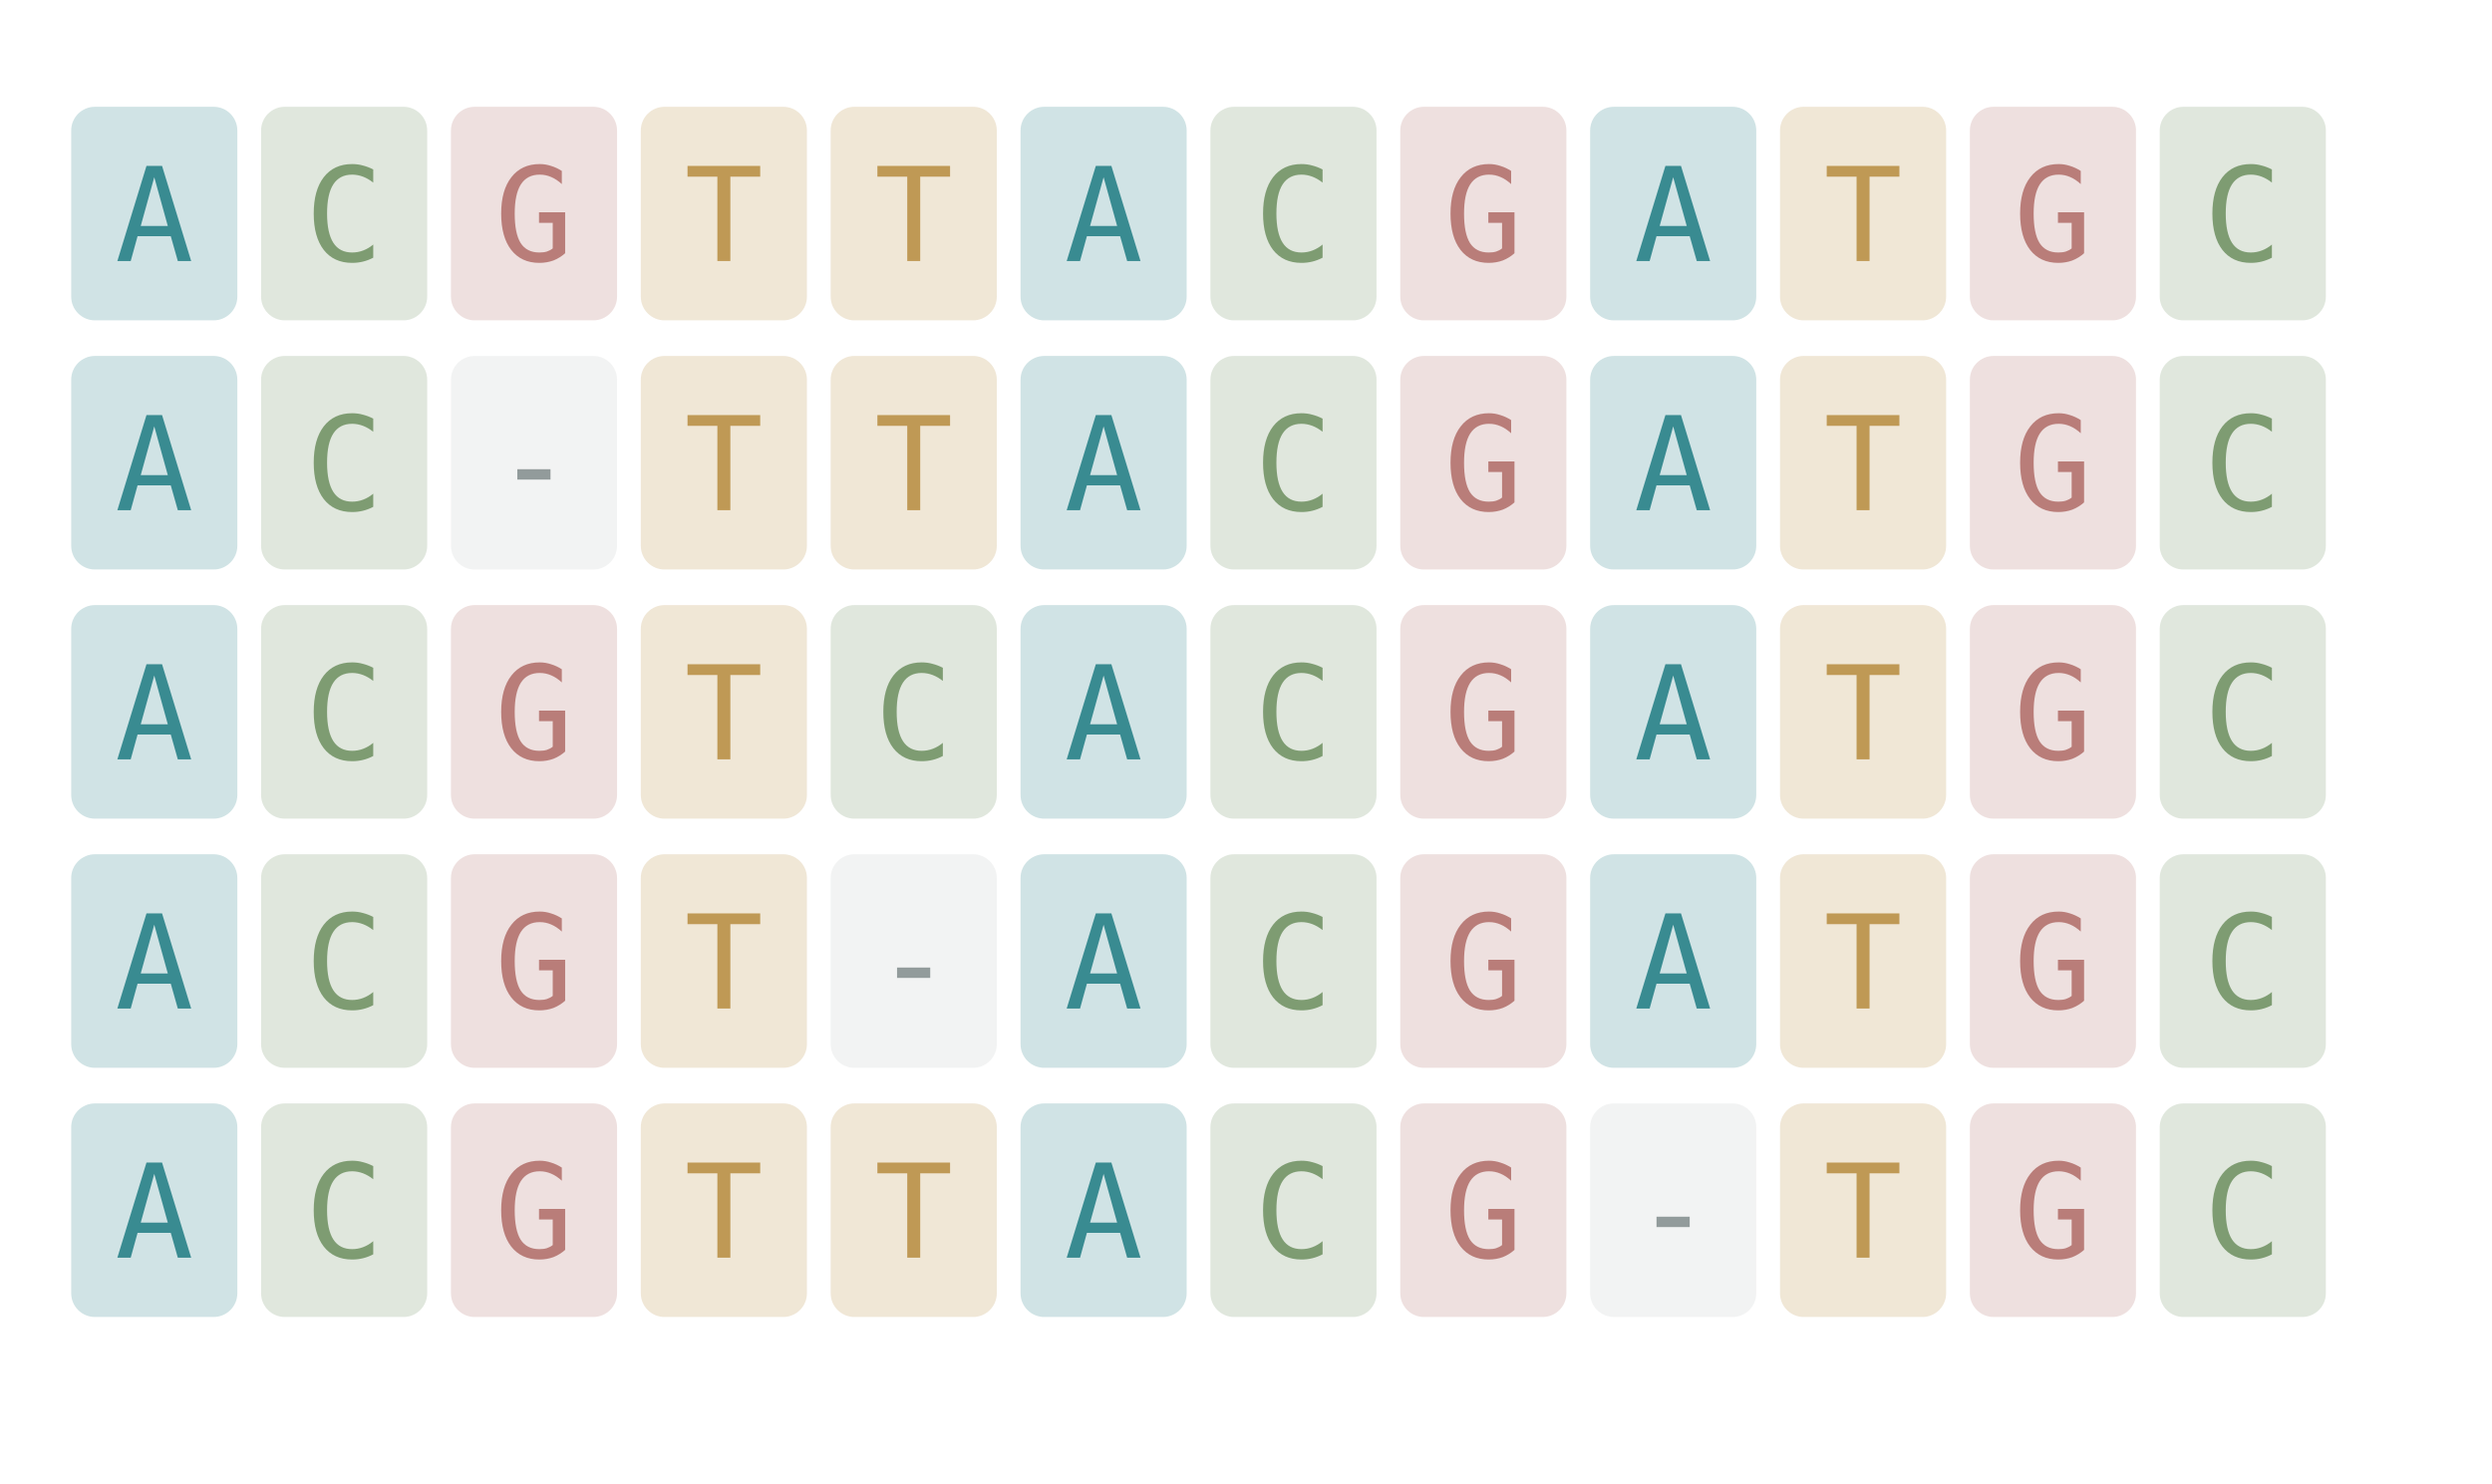
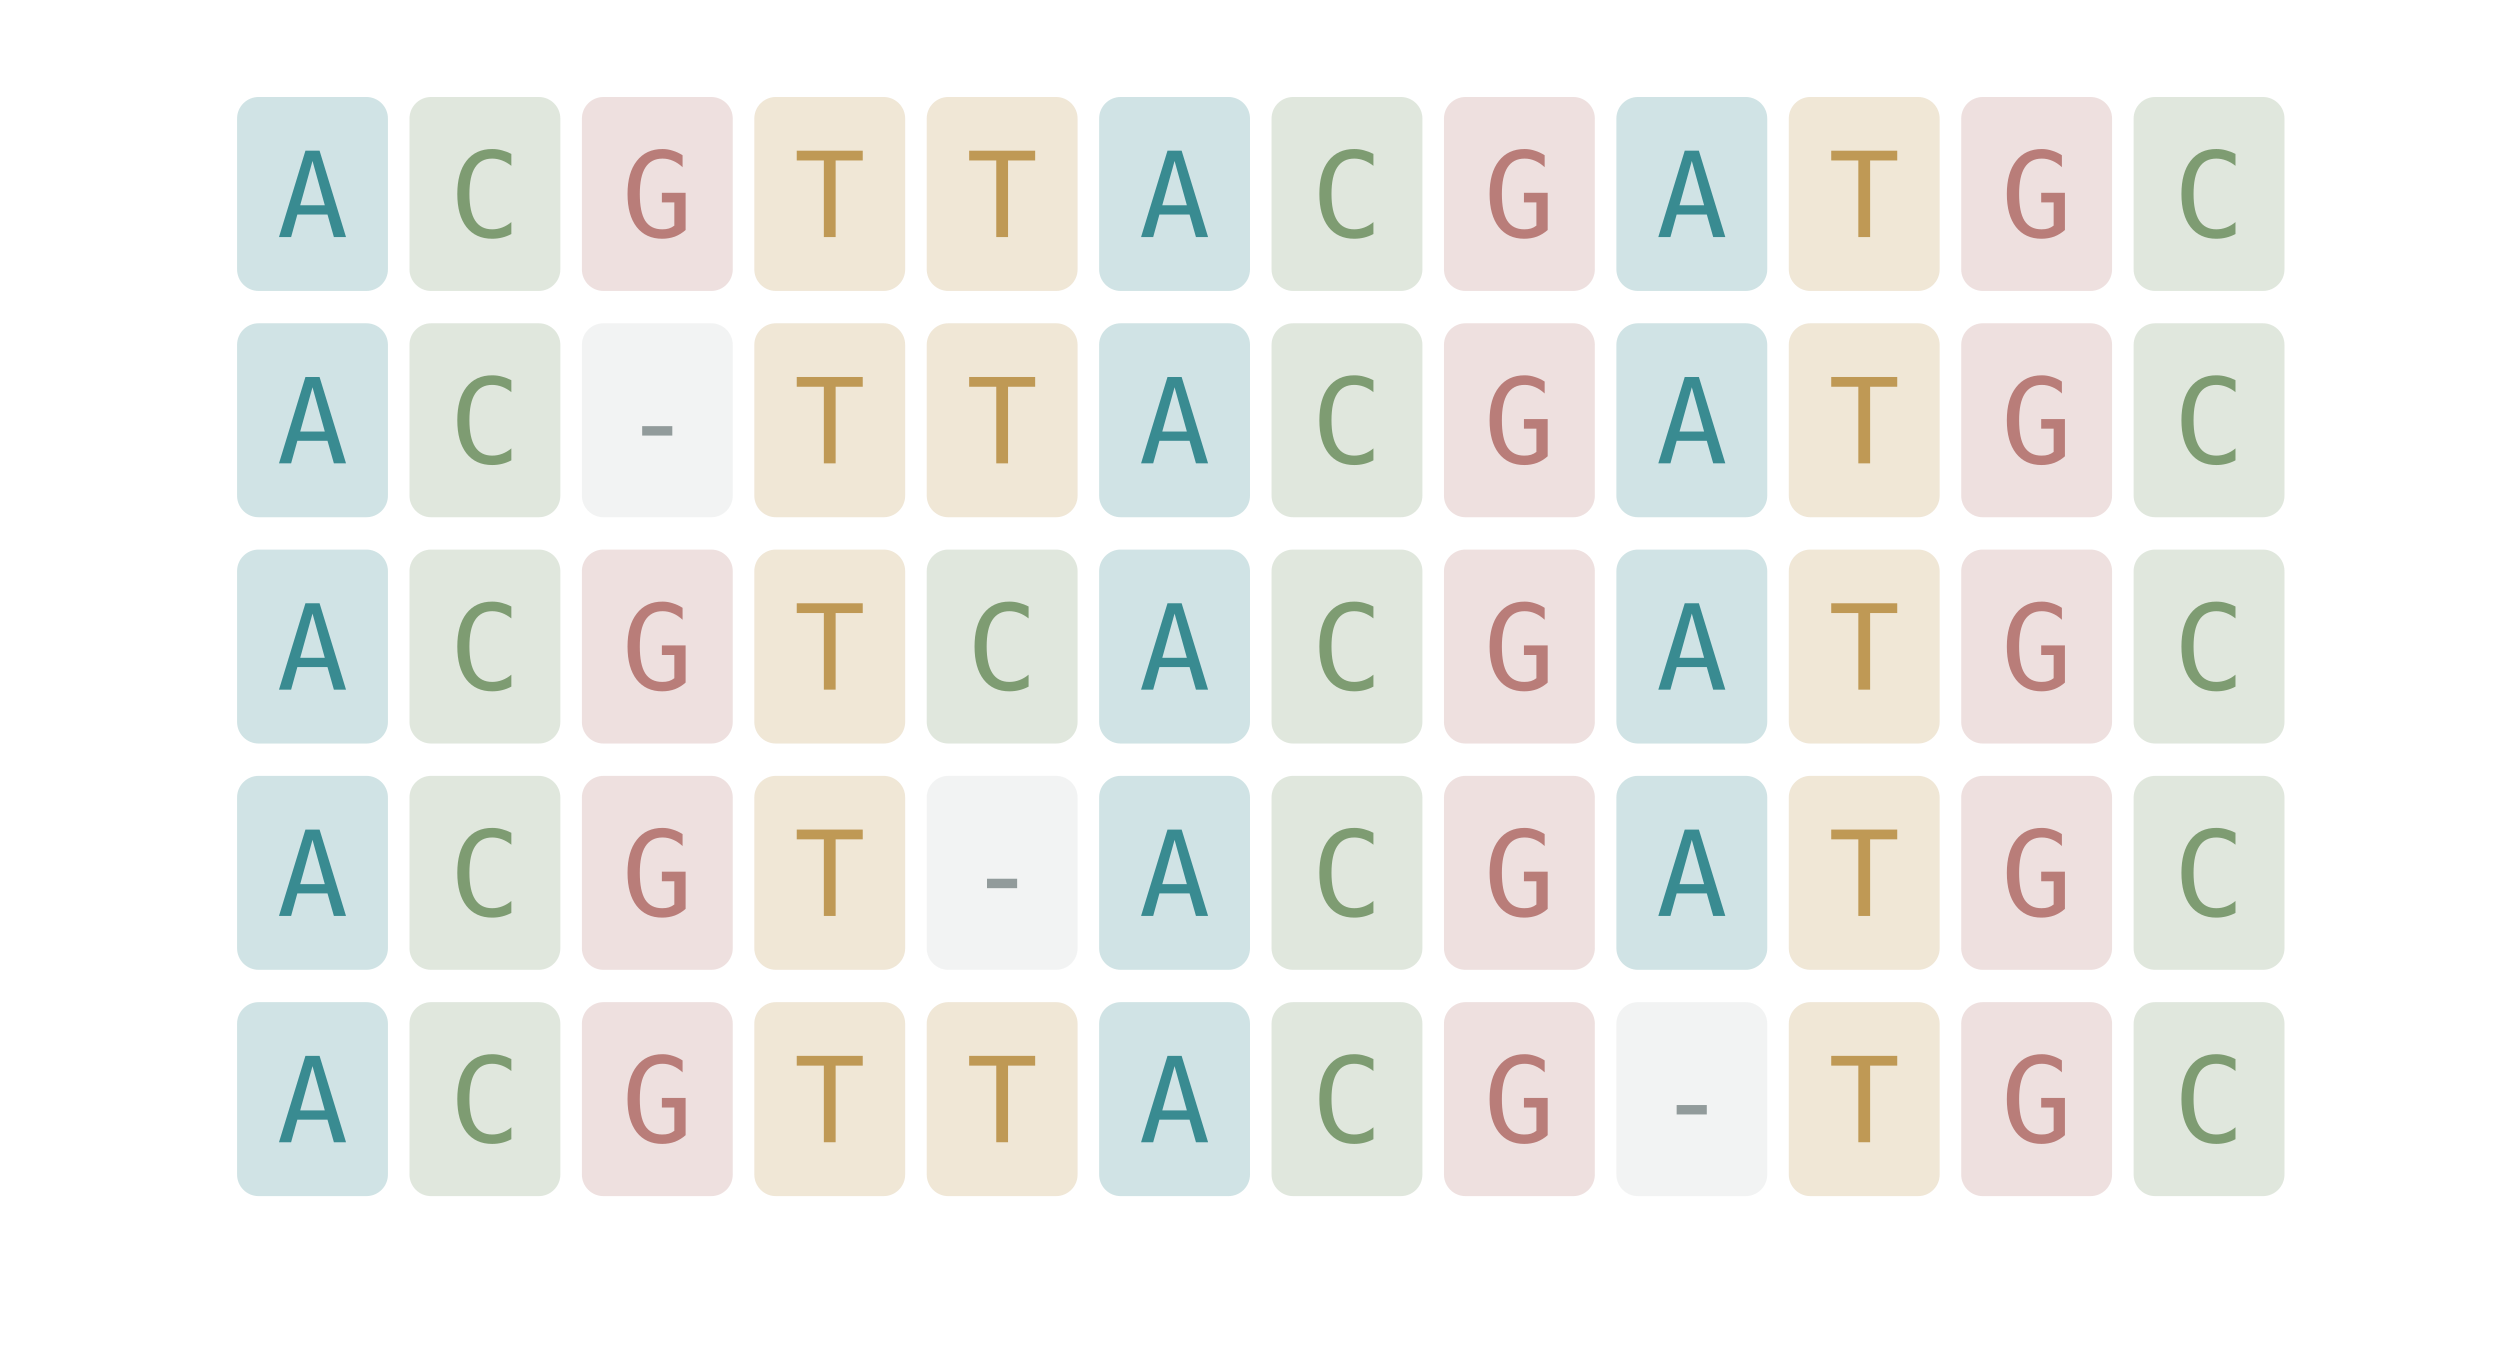
- <svg xmlns="http://www.w3.org/2000/svg" viewBox="0 0 210 125">
+ <svg xmlns="http://www.w3.org/2000/svg" viewBox="-16 0 232 125">
  <g id="static" />
  <style>
-     /* A quiet left-to-right wave; tiles retain their nucleotide colors. */
-     .sequence-tiles &gt; rect:not([opacity=".12"]) {
-       animation: column-highlight 7s ease-in-out infinite;
+     /* Rows settle into alignment, pause for a faint scan, then drift apart. */
+     .sequence-row {
+       transform: translateX(var(--offset, 0px));
+       animation: align-row 18s cubic-bezier(.45, 0, .25, 1) infinite;
+       animation-delay: var(--row-delay, 0s);
    }
-     .sequence-tiles &gt; rect:nth-of-type(12n + 1) { animation-delay: -7.0s; }
-     .sequence-tiles &gt; rect:nth-of-type(12n + 2) { animation-delay: -6.7s; }
-     .sequence-tiles &gt; rect:nth-of-type(12n + 3) { animation-delay: -6.4s; }
-     .sequence-tiles &gt; rect:nth-of-type(12n + 4) { animation-delay: -6.1s; }
-     .sequence-tiles &gt; rect:nth-of-type(12n + 5) { animation-delay: -5.8s; }
-     .sequence-tiles &gt; rect:nth-of-type(12n + 6) { animation-delay: -5.5s; }
-     .sequence-tiles &gt; rect:nth-of-type(12n + 7) { animation-delay: -5.2s; }
-     .sequence-tiles &gt; rect:nth-of-type(12n + 8) { animation-delay: -4.9s; }
-     .sequence-tiles &gt; rect:nth-of-type(12n + 9) { animation-delay: -4.6s; }
-     .sequence-tiles &gt; rect:nth-of-type(12n + 10) { animation-delay: -4.3s; }
-     .sequence-tiles &gt; rect:nth-of-type(12n + 11) { animation-delay: -4.0s; }
-     .sequence-tiles &gt; rect:nth-of-type(12n + 12) { animation-delay: -3.7s; }
+     .reference-row { animation: none; }
+     @keyframes align-row {
+       0%, 10%, 94%, 100% { transform: translateX(var(--offset, 0px)); }
+       18%, 86% { transform: translateX(0); }
+     }
+     .sequence-row &gt; rect:not([opacity=".12"]) {
+       animation: column-highlight 18s ease-in-out infinite;
+     }
+     .sequence-row &gt; rect:nth-of-type(1) { animation-delay: 0.00s; }
+     .sequence-row &gt; rect:nth-of-type(2) { animation-delay: 0.16s; }
+     .sequence-row &gt; rect:nth-of-type(3) { animation-delay: 0.32s; }
+     .sequence-row &gt; rect:nth-of-type(4) { animation-delay: 0.48s; }
+     .sequence-row &gt; rect:nth-of-type(5) { animation-delay: 0.64s; }
+     .sequence-row &gt; rect:nth-of-type(6) { animation-delay: 0.80s; }
+     .sequence-row &gt; rect:nth-of-type(7) { animation-delay: 0.96s; }
+     .sequence-row &gt; rect:nth-of-type(8) { animation-delay: 1.12s; }
+     .sequence-row &gt; rect:nth-of-type(9) { animation-delay: 1.28s; }
+     .sequence-row &gt; rect:nth-of-type(10) { animation-delay: 1.44s; }
+     .sequence-row &gt; rect:nth-of-type(11) { animation-delay: 1.60s; }
+     .sequence-row &gt; rect:nth-of-type(12) { animation-delay: 1.76s; }
    @keyframes column-highlight {
-       0%, 32%, 100% { opacity: .24; }
-       16% { opacity: .55; }
+       0%, 40%, 48%, 100% { opacity: .24; }
+       44% { opacity: .34; }
    }
-     #static:target ~ .sequence-tiles &gt; rect { animation: none; }
+     #static:target ~ .sequence-tiles .sequence-row {
+       animation: none;
+       transform: none;
+     }
+     #static:target ~ .sequence-tiles rect { animation: none; }
    @media (prefers-reduced-motion: reduce) {
-       .sequence-tiles &gt; rect:not([opacity=".12"]) { animation: none; }
+       .sequence-row { animation: none; transform: none; }
+       .sequence-row &gt; rect:not([opacity=".12"]) { animation: none; }
    }
  </style>
  <g class="sequence-tiles" font-family="Consolas, DejaVu Sans Mono, monospace" font-size="11" text-anchor="middle">
-     <rect x="6" y="9" width="14" height="18" rx="2" fill="#398B91" opacity=".24" />
-     <text x="13" y="22" fill="#398B91">A</text>
-     <rect x="22" y="9" width="14" height="18" rx="2" fill="#7E9C72" opacity=".24" />
-     <text x="29" y="22" fill="#7E9C72">C</text>
-     <rect x="38" y="9" width="14" height="18" rx="2" fill="#B97D79" opacity=".24" />
-     <text x="45" y="22" fill="#B97D79">G</text>
-     <rect x="54" y="9" width="14" height="18" rx="2" fill="#BF9955" opacity=".24" />
-     <text x="61" y="22" fill="#BF9955">T</text>
-     <rect x="70" y="9" width="14" height="18" rx="2" fill="#BF9955" opacity=".24" />
-     <text x="77" y="22" fill="#BF9955">T</text>
-     <rect x="86" y="9" width="14" height="18" rx="2" fill="#398B91" opacity=".24" />
-     <text x="93" y="22" fill="#398B91">A</text>
-     <rect x="102" y="9" width="14" height="18" rx="2" fill="#7E9C72" opacity=".24" />
-     <text x="109" y="22" fill="#7E9C72">C</text>
-     <rect x="118" y="9" width="14" height="18" rx="2" fill="#B97D79" opacity=".24" />
-     <text x="125" y="22" fill="#B97D79">G</text>
-     <rect x="134" y="9" width="14" height="18" rx="2" fill="#398B91" opacity=".24" />
-     <text x="141" y="22" fill="#398B91">A</text>
-     <rect x="150" y="9" width="14" height="18" rx="2" fill="#BF9955" opacity=".24" />
-     <text x="157" y="22" fill="#BF9955">T</text>
-     <rect x="166" y="9" width="14" height="18" rx="2" fill="#B97D79" opacity=".24" />
-     <text x="173" y="22" fill="#B97D79">G</text>
-     <rect x="182" y="9" width="14" height="18" rx="2" fill="#7E9C72" opacity=".24" />
-     <text x="189" y="22" fill="#7E9C72">C</text>
-     <rect x="6" y="30" width="14" height="18" rx="2" fill="#398B91" opacity=".24" />
-     <text x="13" y="43" fill="#398B91">A</text>
-     <rect x="22" y="30" width="14" height="18" rx="2" fill="#7E9C72" opacity=".24" />
-     <text x="29" y="43" fill="#7E9C72">C</text>
-     <rect x="38" y="30" width="14" height="18" rx="2" fill="#929B9B" opacity=".12" />
-     <text x="45" y="43" fill="#929B9B">-</text>
-     <rect x="54" y="30" width="14" height="18" rx="2" fill="#BF9955" opacity=".24" />
-     <text x="61" y="43" fill="#BF9955">T</text>
-     <rect x="70" y="30" width="14" height="18" rx="2" fill="#BF9955" opacity=".24" />
-     <text x="77" y="43" fill="#BF9955">T</text>
-     <rect x="86" y="30" width="14" height="18" rx="2" fill="#398B91" opacity=".24" />
-     <text x="93" y="43" fill="#398B91">A</text>
-     <rect x="102" y="30" width="14" height="18" rx="2" fill="#7E9C72" opacity=".24" />
-     <text x="109" y="43" fill="#7E9C72">C</text>
-     <rect x="118" y="30" width="14" height="18" rx="2" fill="#B97D79" opacity=".24" />
-     <text x="125" y="43" fill="#B97D79">G</text>
-     <rect x="134" y="30" width="14" height="18" rx="2" fill="#398B91" opacity=".24" />
-     <text x="141" y="43" fill="#398B91">A</text>
-     <rect x="150" y="30" width="14" height="18" rx="2" fill="#BF9955" opacity=".24" />
-     <text x="157" y="43" fill="#BF9955">T</text>
-     <rect x="166" y="30" width="14" height="18" rx="2" fill="#B97D79" opacity=".24" />
-     <text x="173" y="43" fill="#B97D79">G</text>
-     <rect x="182" y="30" width="14" height="18" rx="2" fill="#7E9C72" opacity=".24" />
-     <text x="189" y="43" fill="#7E9C72">C</text>
-     <rect x="6" y="51" width="14" height="18" rx="2" fill="#398B91" opacity=".24" />
-     <text x="13" y="64" fill="#398B91">A</text>
-     <rect x="22" y="51" width="14" height="18" rx="2" fill="#7E9C72" opacity=".24" />
-     <text x="29" y="64" fill="#7E9C72">C</text>
-     <rect x="38" y="51" width="14" height="18" rx="2" fill="#B97D79" opacity=".24" />
-     <text x="45" y="64" fill="#B97D79">G</text>
-     <rect x="54" y="51" width="14" height="18" rx="2" fill="#BF9955" opacity=".24" />
-     <text x="61" y="64" fill="#BF9955">T</text>
-     <rect x="70" y="51" width="14" height="18" rx="2" fill="#7E9C72" opacity=".24" />
-     <text x="77" y="64" fill="#7E9C72">C</text>
-     <rect x="86" y="51" width="14" height="18" rx="2" fill="#398B91" opacity=".24" />
-     <text x="93" y="64" fill="#398B91">A</text>
-     <rect x="102" y="51" width="14" height="18" rx="2" fill="#7E9C72" opacity=".24" />
-     <text x="109" y="64" fill="#7E9C72">C</text>
-     <rect x="118" y="51" width="14" height="18" rx="2" fill="#B97D79" opacity=".24" />
-     <text x="125" y="64" fill="#B97D79">G</text>
-     <rect x="134" y="51" width="14" height="18" rx="2" fill="#398B91" opacity=".24" />
-     <text x="141" y="64" fill="#398B91">A</text>
-     <rect x="150" y="51" width="14" height="18" rx="2" fill="#BF9955" opacity=".24" />
-     <text x="157" y="64" fill="#BF9955">T</text>
-     <rect x="166" y="51" width="14" height="18" rx="2" fill="#B97D79" opacity=".24" />
-     <text x="173" y="64" fill="#B97D79">G</text>
-     <rect x="182" y="51" width="14" height="18" rx="2" fill="#7E9C72" opacity=".24" />
-     <text x="189" y="64" fill="#7E9C72">C</text>
-     <rect x="6" y="72" width="14" height="18" rx="2" fill="#398B91" opacity=".24" />
-     <text x="13" y="85" fill="#398B91">A</text>
-     <rect x="22" y="72" width="14" height="18" rx="2" fill="#7E9C72" opacity=".24" />
-     <text x="29" y="85" fill="#7E9C72">C</text>
-     <rect x="38" y="72" width="14" height="18" rx="2" fill="#B97D79" opacity=".24" />
-     <text x="45" y="85" fill="#B97D79">G</text>
-     <rect x="54" y="72" width="14" height="18" rx="2" fill="#BF9955" opacity=".24" />
-     <text x="61" y="85" fill="#BF9955">T</text>
-     <rect x="70" y="72" width="14" height="18" rx="2" fill="#929B9B" opacity=".12" />
-     <text x="77" y="85" fill="#929B9B">-</text>
-     <rect x="86" y="72" width="14" height="18" rx="2" fill="#398B91" opacity=".24" />
-     <text x="93" y="85" fill="#398B91">A</text>
-     <rect x="102" y="72" width="14" height="18" rx="2" fill="#7E9C72" opacity=".24" />
-     <text x="109" y="85" fill="#7E9C72">C</text>
-     <rect x="118" y="72" width="14" height="18" rx="2" fill="#B97D79" opacity=".24" />
-     <text x="125" y="85" fill="#B97D79">G</text>
-     <rect x="134" y="72" width="14" height="18" rx="2" fill="#398B91" opacity=".24" />
-     <text x="141" y="85" fill="#398B91">A</text>
-     <rect x="150" y="72" width="14" height="18" rx="2" fill="#BF9955" opacity=".24" />
-     <text x="157" y="85" fill="#BF9955">T</text>
-     <rect x="166" y="72" width="14" height="18" rx="2" fill="#B97D79" opacity=".24" />
-     <text x="173" y="85" fill="#B97D79">G</text>
-     <rect x="182" y="72" width="14" height="18" rx="2" fill="#7E9C72" opacity=".24" />
-     <text x="189" y="85" fill="#7E9C72">C</text>
-     <rect x="6" y="93" width="14" height="18" rx="2" fill="#398B91" opacity=".24" />
-     <text x="13" y="106" fill="#398B91">A</text>
-     <rect x="22" y="93" width="14" height="18" rx="2" fill="#7E9C72" opacity=".24" />
-     <text x="29" y="106" fill="#7E9C72">C</text>
-     <rect x="38" y="93" width="14" height="18" rx="2" fill="#B97D79" opacity=".24" />
-     <text x="45" y="106" fill="#B97D79">G</text>
-     <rect x="54" y="93" width="14" height="18" rx="2" fill="#BF9955" opacity=".24" />
-     <text x="61" y="106" fill="#BF9955">T</text>
-     <rect x="70" y="93" width="14" height="18" rx="2" fill="#BF9955" opacity=".24" />
-     <text x="77" y="106" fill="#BF9955">T</text>
-     <rect x="86" y="93" width="14" height="18" rx="2" fill="#398B91" opacity=".24" />
-     <text x="93" y="106" fill="#398B91">A</text>
-     <rect x="102" y="93" width="14" height="18" rx="2" fill="#7E9C72" opacity=".24" />
-     <text x="109" y="106" fill="#7E9C72">C</text>
-     <rect x="118" y="93" width="14" height="18" rx="2" fill="#B97D79" opacity=".24" />
-     <text x="125" y="106" fill="#B97D79">G</text>
-     <rect x="134" y="93" width="14" height="18" rx="2" fill="#929B9B" opacity=".12" />
-     <text x="141" y="106" fill="#929B9B">-</text>
-     <rect x="150" y="93" width="14" height="18" rx="2" fill="#BF9955" opacity=".24" />
-     <text x="157" y="106" fill="#BF9955">T</text>
-     <rect x="166" y="93" width="14" height="18" rx="2" fill="#B97D79" opacity=".24" />
-     <text x="173" y="106" fill="#B97D79">G</text>
-     <rect x="182" y="93" width="14" height="18" rx="2" fill="#7E9C72" opacity=".24" />
-     <text x="189" y="106" fill="#7E9C72">C</text>
+     <g class="sequence-row" style="--offset: -16px; --row-delay: 0s">
+       <rect x="6" y="9" width="14" height="18" rx="2" fill="#398B91" opacity=".24" />
+       <text x="13" y="22" fill="#398B91">A</text>
+       <rect x="22" y="9" width="14" height="18" rx="2" fill="#7E9C72" opacity=".24" />
+       <text x="29" y="22" fill="#7E9C72">C</text>
+       <rect x="38" y="9" width="14" height="18" rx="2" fill="#B97D79" opacity=".24" />
+       <text x="45" y="22" fill="#B97D79">G</text>
+       <rect x="54" y="9" width="14" height="18" rx="2" fill="#BF9955" opacity=".24" />
+       <text x="61" y="22" fill="#BF9955">T</text>
+       <rect x="70" y="9" width="14" height="18" rx="2" fill="#BF9955" opacity=".24" />
+       <text x="77" y="22" fill="#BF9955">T</text>
+       <rect x="86" y="9" width="14" height="18" rx="2" fill="#398B91" opacity=".24" />
+       <text x="93" y="22" fill="#398B91">A</text>
+       <rect x="102" y="9" width="14" height="18" rx="2" fill="#7E9C72" opacity=".24" />
+       <text x="109" y="22" fill="#7E9C72">C</text>
+       <rect x="118" y="9" width="14" height="18" rx="2" fill="#B97D79" opacity=".24" />
+       <text x="125" y="22" fill="#B97D79">G</text>
+       <rect x="134" y="9" width="14" height="18" rx="2" fill="#398B91" opacity=".24" />
+       <text x="141" y="22" fill="#398B91">A</text>
+       <rect x="150" y="9" width="14" height="18" rx="2" fill="#BF9955" opacity=".24" />
+       <text x="157" y="22" fill="#BF9955">T</text>
+       <rect x="166" y="9" width="14" height="18" rx="2" fill="#B97D79" opacity=".24" />
+       <text x="173" y="22" fill="#B97D79">G</text>
+       <rect x="182" y="9" width="14" height="18" rx="2" fill="#7E9C72" opacity=".24" />
+       <text x="189" y="22" fill="#7E9C72">C</text>
+     </g>
+     <g class="sequence-row" style="--offset: 16px; --row-delay: 0.6s">
+       <rect x="6" y="30" width="14" height="18" rx="2" fill="#398B91" opacity=".24" />
+       <text x="13" y="43" fill="#398B91">A</text>
+       <rect x="22" y="30" width="14" height="18" rx="2" fill="#7E9C72" opacity=".24" />
+       <text x="29" y="43" fill="#7E9C72">C</text>
+       <rect x="38" y="30" width="14" height="18" rx="2" fill="#929B9B" opacity=".12" />
+       <text x="45" y="43" fill="#929B9B">-</text>
+       <rect x="54" y="30" width="14" height="18" rx="2" fill="#BF9955" opacity=".24" />
+       <text x="61" y="43" fill="#BF9955">T</text>
+       <rect x="70" y="30" width="14" height="18" rx="2" fill="#BF9955" opacity=".24" />
+       <text x="77" y="43" fill="#BF9955">T</text>
+       <rect x="86" y="30" width="14" height="18" rx="2" fill="#398B91" opacity=".24" />
+       <text x="93" y="43" fill="#398B91">A</text>
+       <rect x="102" y="30" width="14" height="18" rx="2" fill="#7E9C72" opacity=".24" />
+       <text x="109" y="43" fill="#7E9C72">C</text>
+       <rect x="118" y="30" width="14" height="18" rx="2" fill="#B97D79" opacity=".24" />
+       <text x="125" y="43" fill="#B97D79">G</text>
+       <rect x="134" y="30" width="14" height="18" rx="2" fill="#398B91" opacity=".24" />
+       <text x="141" y="43" fill="#398B91">A</text>
+       <rect x="150" y="30" width="14" height="18" rx="2" fill="#BF9955" opacity=".24" />
+       <text x="157" y="43" fill="#BF9955">T</text>
+       <rect x="166" y="30" width="14" height="18" rx="2" fill="#B97D79" opacity=".24" />
+       <text x="173" y="43" fill="#B97D79">G</text>
+       <rect x="182" y="30" width="14" height="18" rx="2" fill="#7E9C72" opacity=".24" />
+       <text x="189" y="43" fill="#7E9C72">C</text>
+     </g>
+     <g class="sequence-row reference-row" style="--offset: 0px; --row-delay: 0s">
+       <rect x="6" y="51" width="14" height="18" rx="2" fill="#398B91" opacity=".24" />
+       <text x="13" y="64" fill="#398B91">A</text>
+       <rect x="22" y="51" width="14" height="18" rx="2" fill="#7E9C72" opacity=".24" />
+       <text x="29" y="64" fill="#7E9C72">C</text>
+       <rect x="38" y="51" width="14" height="18" rx="2" fill="#B97D79" opacity=".24" />
+       <text x="45" y="64" fill="#B97D79">G</text>
+       <rect x="54" y="51" width="14" height="18" rx="2" fill="#BF9955" opacity=".24" />
+       <text x="61" y="64" fill="#BF9955">T</text>
+       <rect x="70" y="51" width="14" height="18" rx="2" fill="#7E9C72" opacity=".24" />
+       <text x="77" y="64" fill="#7E9C72">C</text>
+       <rect x="86" y="51" width="14" height="18" rx="2" fill="#398B91" opacity=".24" />
+       <text x="93" y="64" fill="#398B91">A</text>
+       <rect x="102" y="51" width="14" height="18" rx="2" fill="#7E9C72" opacity=".24" />
+       <text x="109" y="64" fill="#7E9C72">C</text>
+       <rect x="118" y="51" width="14" height="18" rx="2" fill="#B97D79" opacity=".24" />
+       <text x="125" y="64" fill="#B97D79">G</text>
+       <rect x="134" y="51" width="14" height="18" rx="2" fill="#398B91" opacity=".24" />
+       <text x="141" y="64" fill="#398B91">A</text>
+       <rect x="150" y="51" width="14" height="18" rx="2" fill="#BF9955" opacity=".24" />
+       <text x="157" y="64" fill="#BF9955">T</text>
+       <rect x="166" y="51" width="14" height="18" rx="2" fill="#B97D79" opacity=".24" />
+       <text x="173" y="64" fill="#B97D79">G</text>
+       <rect x="182" y="51" width="14" height="18" rx="2" fill="#7E9C72" opacity=".24" />
+       <text x="189" y="64" fill="#7E9C72">C</text>
+     </g>
+     <g class="sequence-row" style="--offset: 16px; --row-delay: 1.2s">
+       <rect x="6" y="72" width="14" height="18" rx="2" fill="#398B91" opacity=".24" />
+       <text x="13" y="85" fill="#398B91">A</text>
+       <rect x="22" y="72" width="14" height="18" rx="2" fill="#7E9C72" opacity=".24" />
+       <text x="29" y="85" fill="#7E9C72">C</text>
+       <rect x="38" y="72" width="14" height="18" rx="2" fill="#B97D79" opacity=".24" />
+       <text x="45" y="85" fill="#B97D79">G</text>
+       <rect x="54" y="72" width="14" height="18" rx="2" fill="#BF9955" opacity=".24" />
+       <text x="61" y="85" fill="#BF9955">T</text>
+       <rect x="70" y="72" width="14" height="18" rx="2" fill="#929B9B" opacity=".12" />
+       <text x="77" y="85" fill="#929B9B">-</text>
+       <rect x="86" y="72" width="14" height="18" rx="2" fill="#398B91" opacity=".24" />
+       <text x="93" y="85" fill="#398B91">A</text>
+       <rect x="102" y="72" width="14" height="18" rx="2" fill="#7E9C72" opacity=".24" />
+       <text x="109" y="85" fill="#7E9C72">C</text>
+       <rect x="118" y="72" width="14" height="18" rx="2" fill="#B97D79" opacity=".24" />
+       <text x="125" y="85" fill="#B97D79">G</text>
+       <rect x="134" y="72" width="14" height="18" rx="2" fill="#398B91" opacity=".24" />
+       <text x="141" y="85" fill="#398B91">A</text>
+       <rect x="150" y="72" width="14" height="18" rx="2" fill="#BF9955" opacity=".24" />
+       <text x="157" y="85" fill="#BF9955">T</text>
+       <rect x="166" y="72" width="14" height="18" rx="2" fill="#B97D79" opacity=".24" />
+       <text x="173" y="85" fill="#B97D79">G</text>
+       <rect x="182" y="72" width="14" height="18" rx="2" fill="#7E9C72" opacity=".24" />
+       <text x="189" y="85" fill="#7E9C72">C</text>
+     </g>
+     <g class="sequence-row" style="--offset: -16px; --row-delay: 1.8s">
+       <rect x="6" y="93" width="14" height="18" rx="2" fill="#398B91" opacity=".24" />
+       <text x="13" y="106" fill="#398B91">A</text>
+       <rect x="22" y="93" width="14" height="18" rx="2" fill="#7E9C72" opacity=".24" />
+       <text x="29" y="106" fill="#7E9C72">C</text>
+       <rect x="38" y="93" width="14" height="18" rx="2" fill="#B97D79" opacity=".24" />
+       <text x="45" y="106" fill="#B97D79">G</text>
+       <rect x="54" y="93" width="14" height="18" rx="2" fill="#BF9955" opacity=".24" />
+       <text x="61" y="106" fill="#BF9955">T</text>
+       <rect x="70" y="93" width="14" height="18" rx="2" fill="#BF9955" opacity=".24" />
+       <text x="77" y="106" fill="#BF9955">T</text>
+       <rect x="86" y="93" width="14" height="18" rx="2" fill="#398B91" opacity=".24" />
+       <text x="93" y="106" fill="#398B91">A</text>
+       <rect x="102" y="93" width="14" height="18" rx="2" fill="#7E9C72" opacity=".24" />
+       <text x="109" y="106" fill="#7E9C72">C</text>
+       <rect x="118" y="93" width="14" height="18" rx="2" fill="#B97D79" opacity=".24" />
+       <text x="125" y="106" fill="#B97D79">G</text>
+       <rect x="134" y="93" width="14" height="18" rx="2" fill="#929B9B" opacity=".12" />
+       <text x="141" y="106" fill="#929B9B">-</text>
+       <rect x="150" y="93" width="14" height="18" rx="2" fill="#BF9955" opacity=".24" />
+       <text x="157" y="106" fill="#BF9955">T</text>
+       <rect x="166" y="93" width="14" height="18" rx="2" fill="#B97D79" opacity=".24" />
+       <text x="173" y="106" fill="#B97D79">G</text>
+       <rect x="182" y="93" width="14" height="18" rx="2" fill="#7E9C72" opacity=".24" />
+       <text x="189" y="106" fill="#7E9C72">C</text>
+     </g>
  </g>
</svg>
